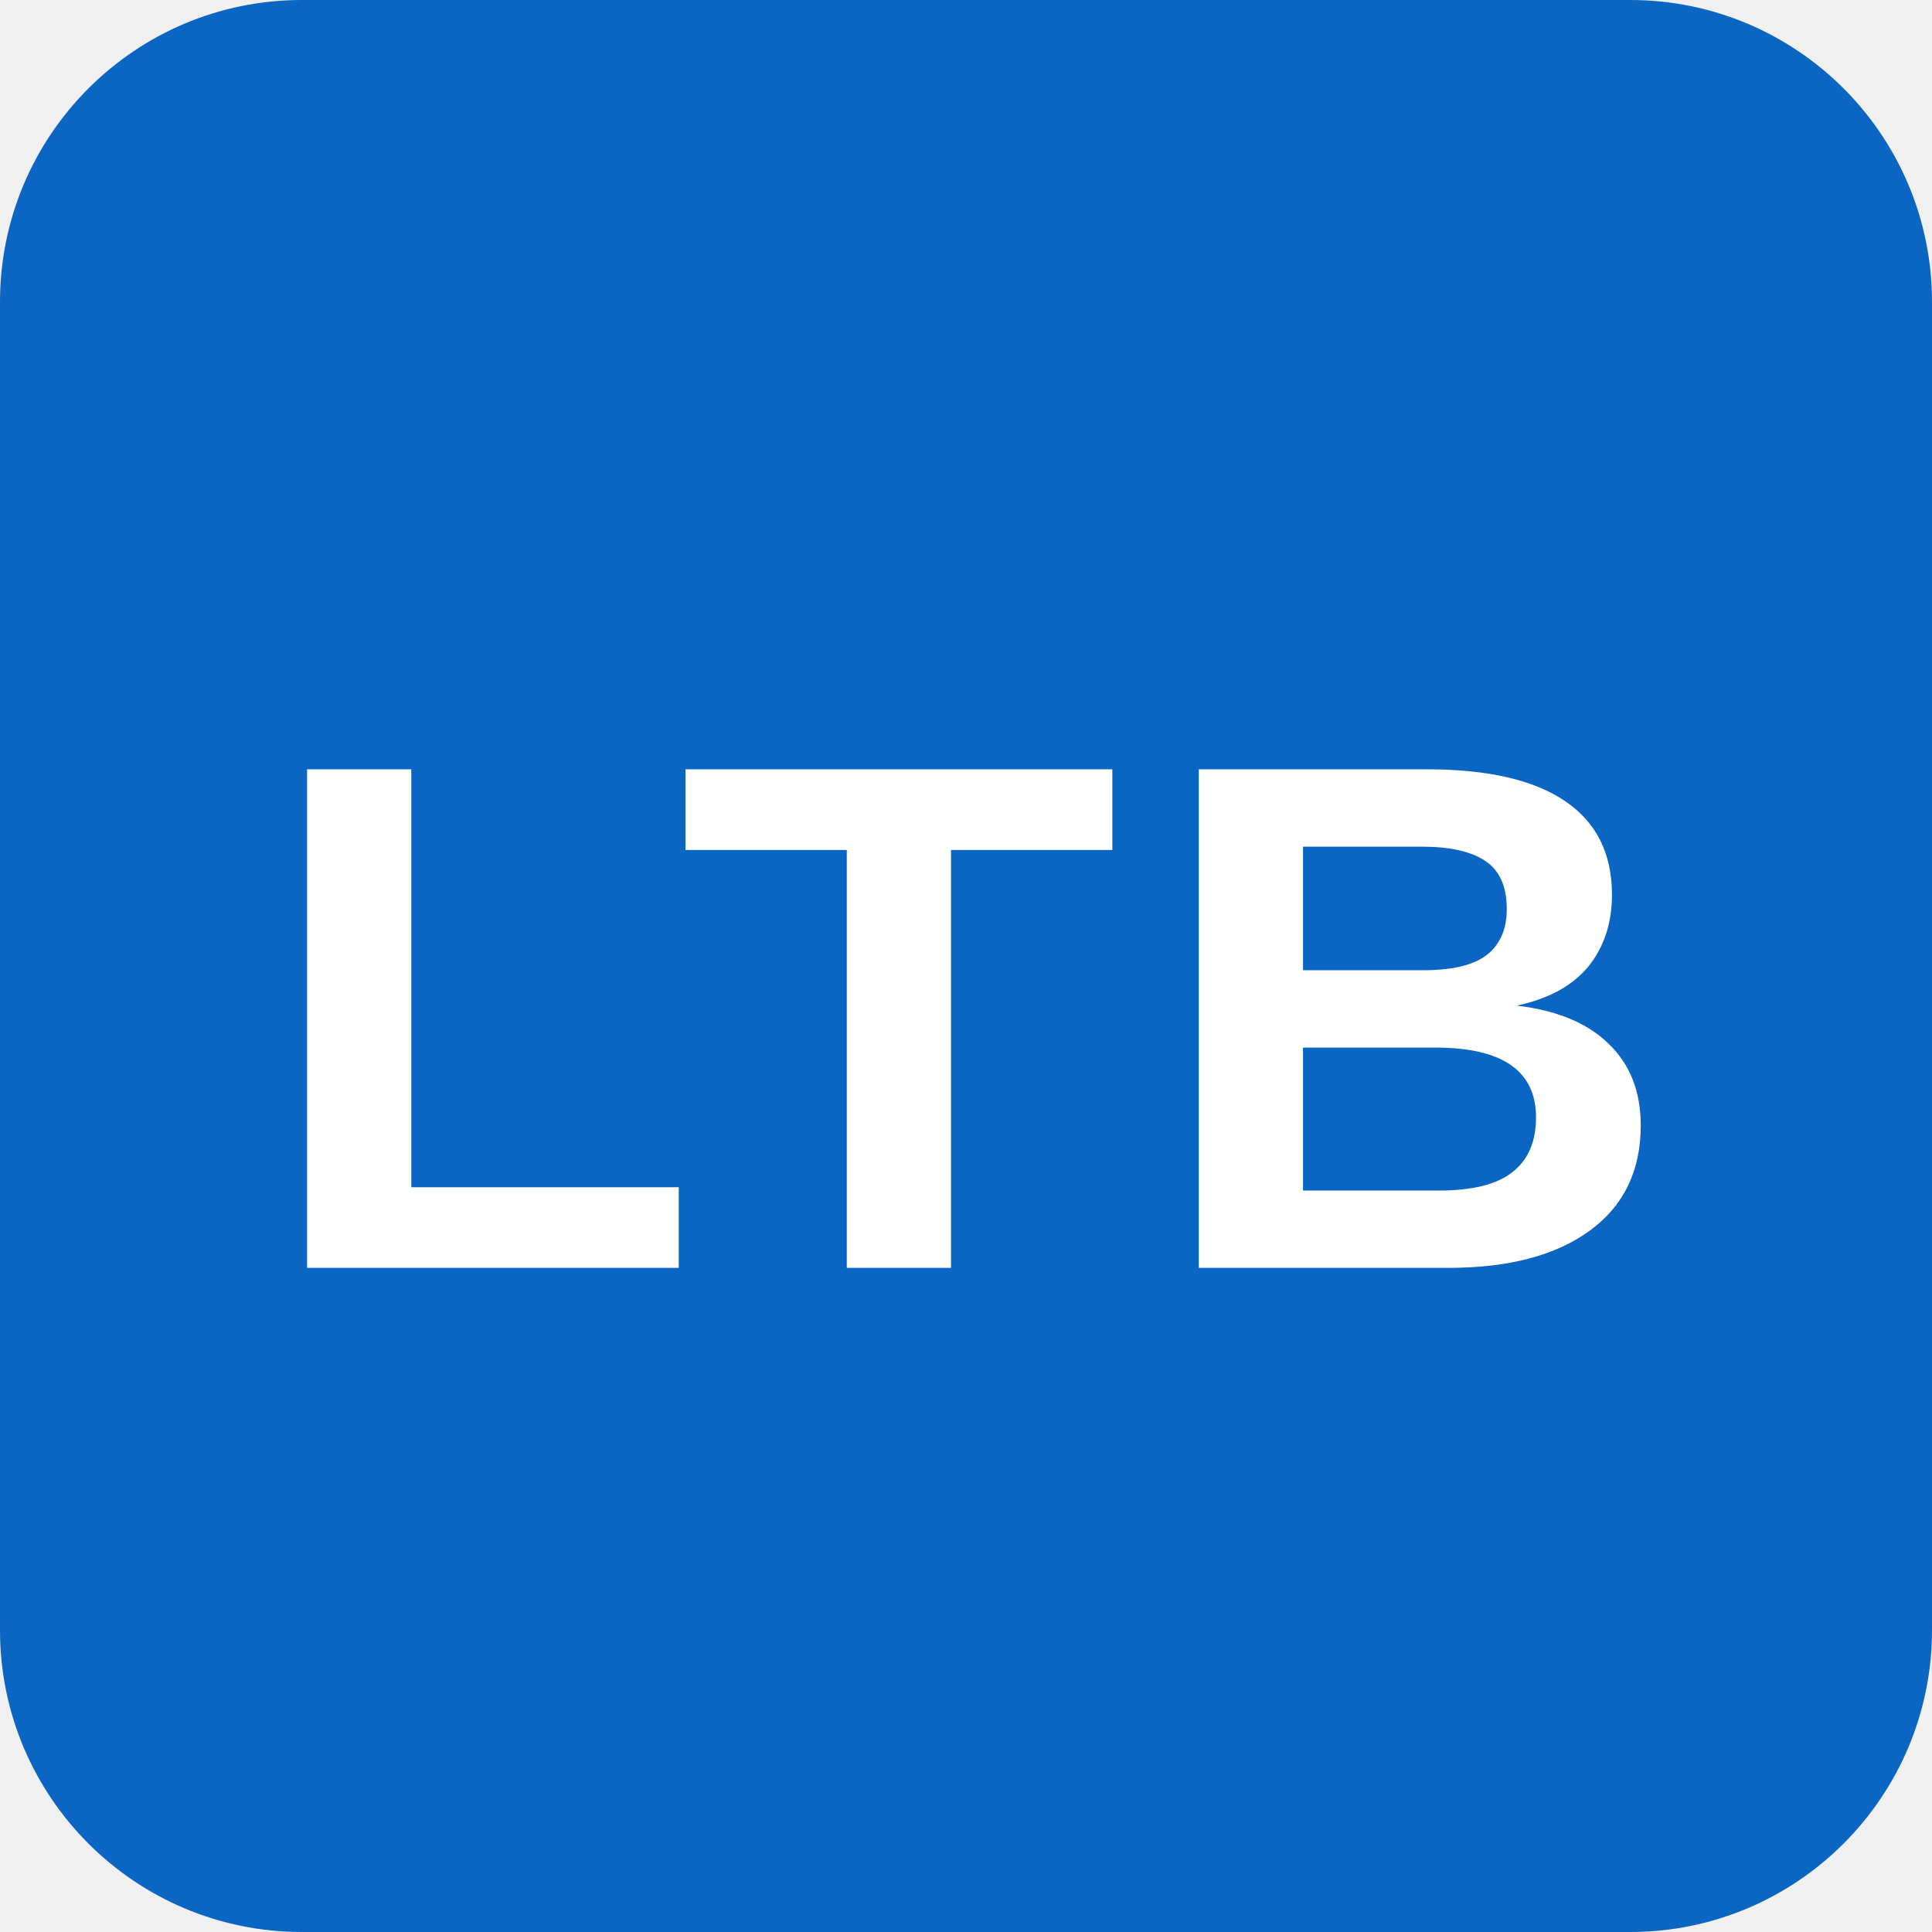
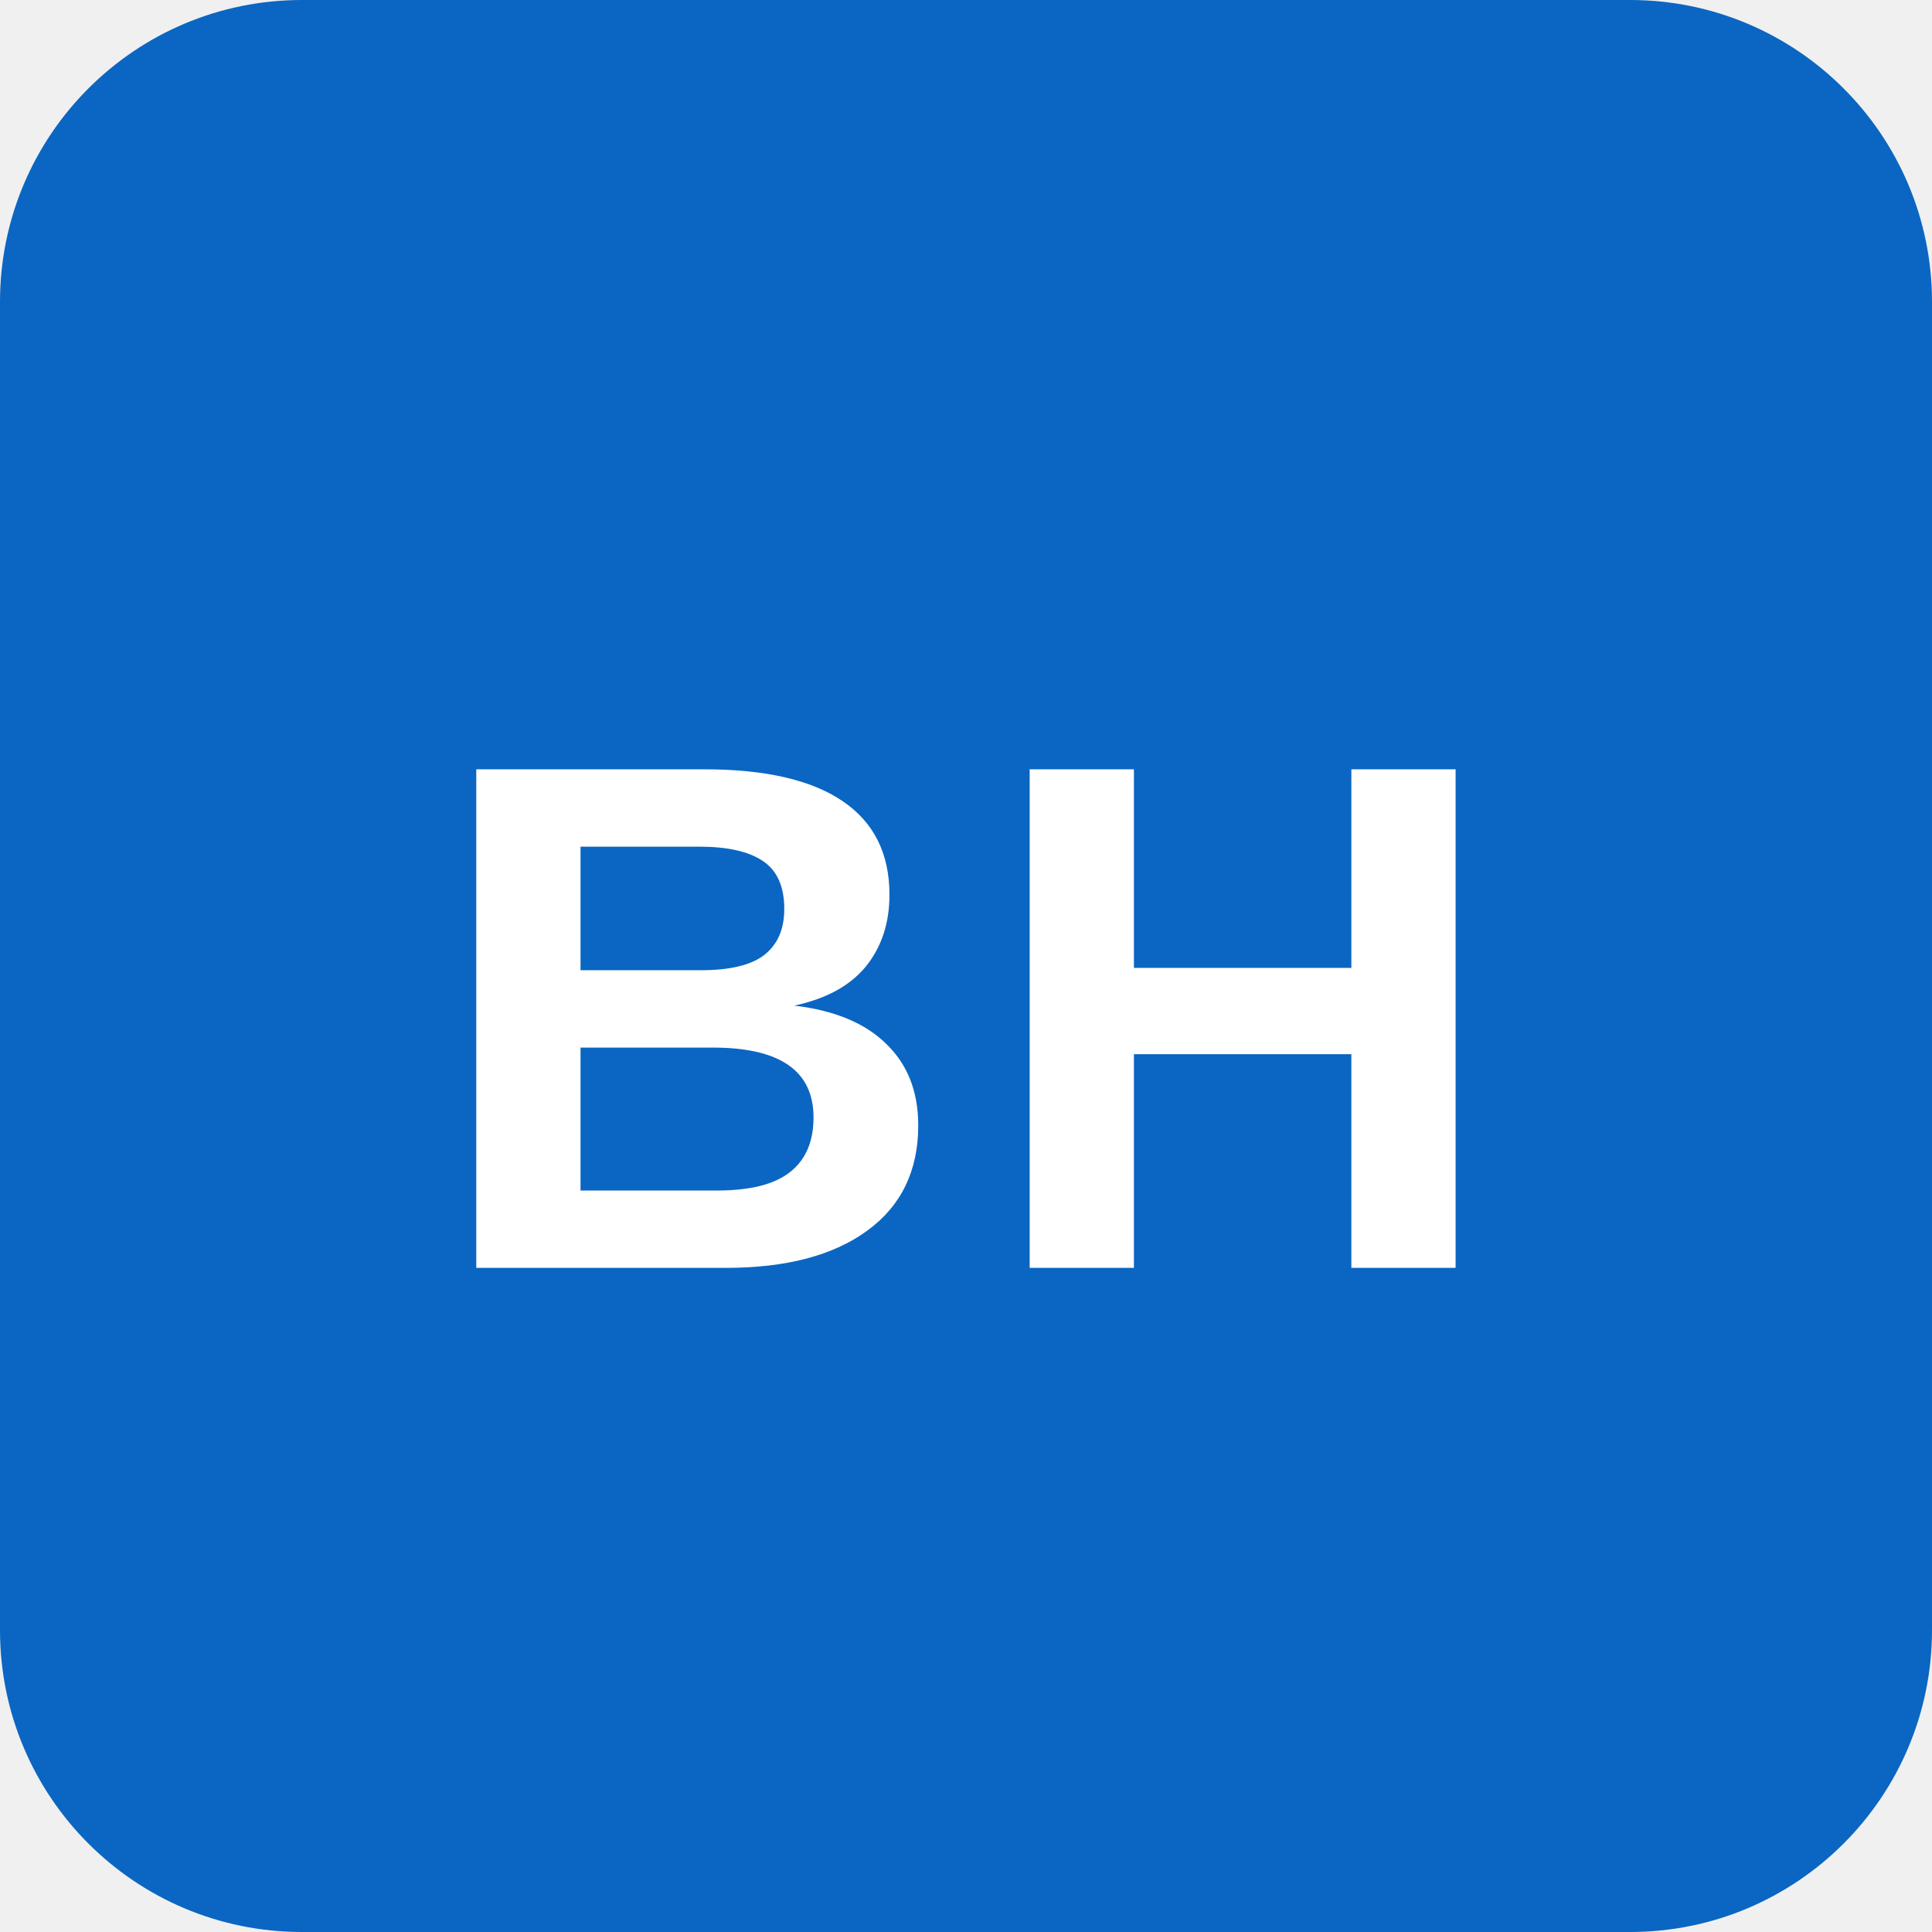
<svg xmlns="http://www.w3.org/2000/svg" viewBox="0 0 64 64">
  <rect width="64" height="64" rx="10" fill="#0A66C2" />
-   <text x="32" y="42" text-anchor="middle" font-family="Arial, Helvetica, sans-serif" font-size="24" font-weight="800" fill="#ffffff" letter-spacing="1">LTB</text>
+   <text x="32" y="42" text-anchor="middle" font-family="Arial, Helvetica, sans-serif" font-size="24" font-weight="800" fill="#ffffff" letter-spacing="1">BH</text>
</svg>
